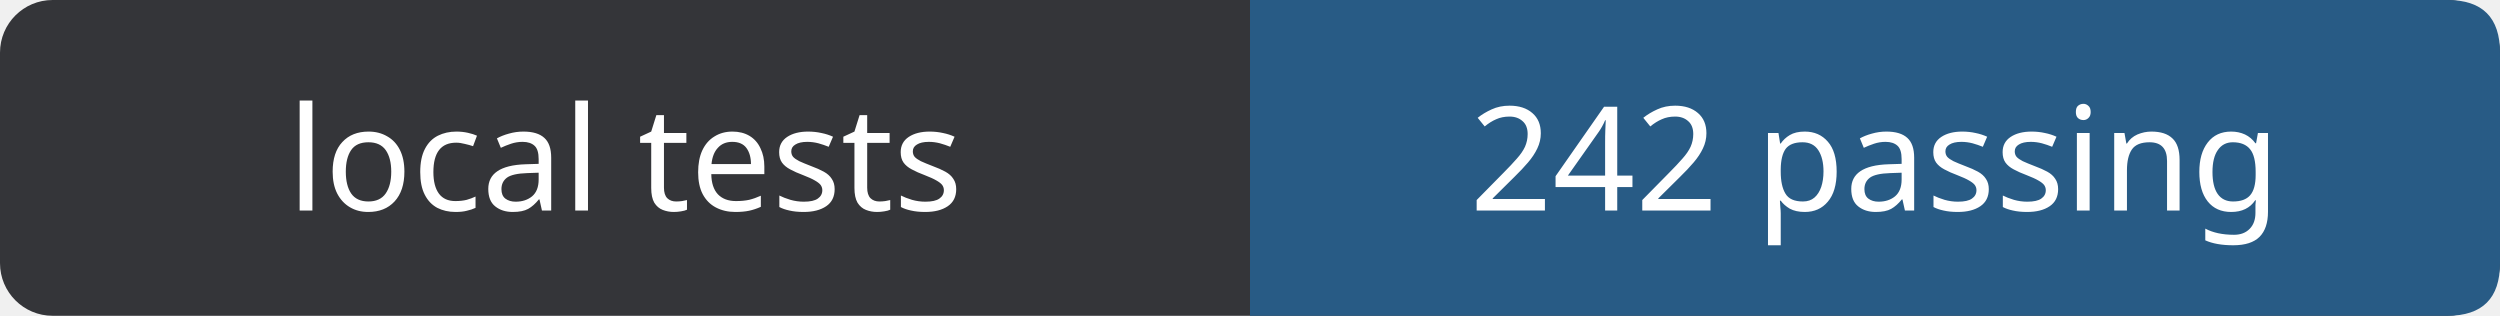
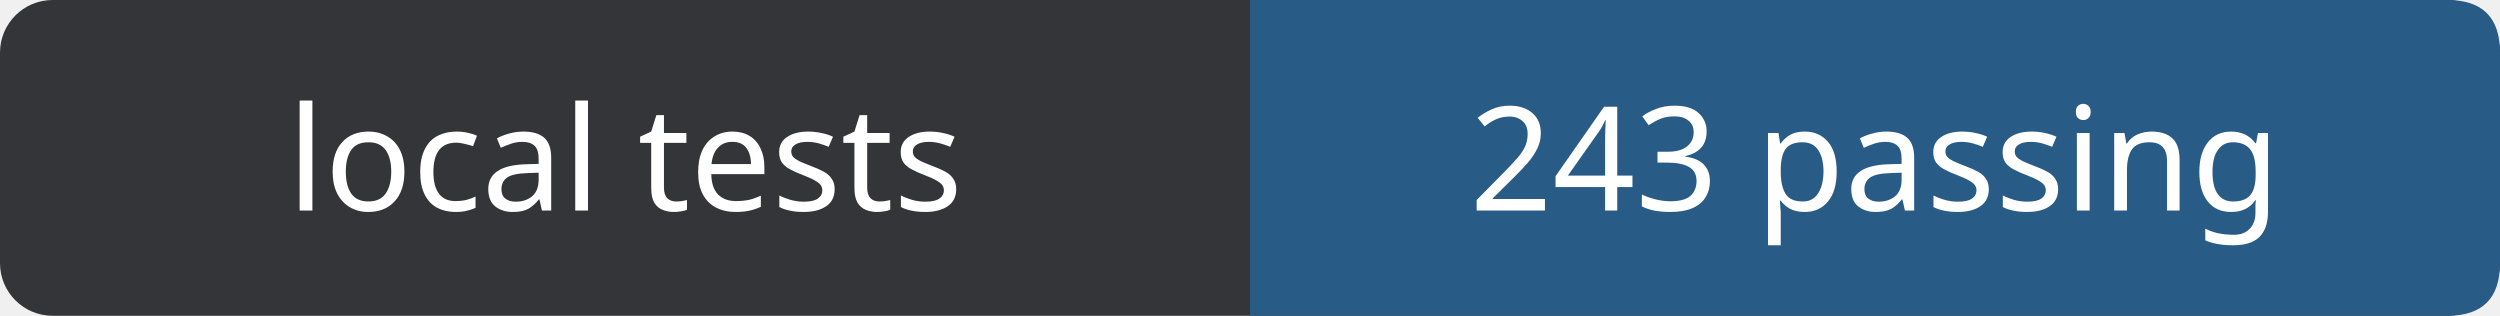
- <svg xmlns="http://www.w3.org/2000/svg" width="190" height="24" role="img" aria-label="local tests: 242 passing">
+ <svg xmlns="http://www.w3.org/2000/svg" width="190" height="24" role="img" aria-label="local tests: 243 passing">
  <rect width="190" height="24" rx="4" fill="#343539" />
  <path d="M95 0h91q4 0 4 4v16q0 4-4 4H95Z" fill="#285B85" />
  <g fill="#fff" text-anchor="middle" font-family="Verdana,sans-serif" font-size="11">
    <text x="47.5" y="16">local tests</text>
-     <text x="142.5" y="16">242 passing</text>
+     <text x="142.5" y="16">243 passing</text>
  </g>
</svg>
